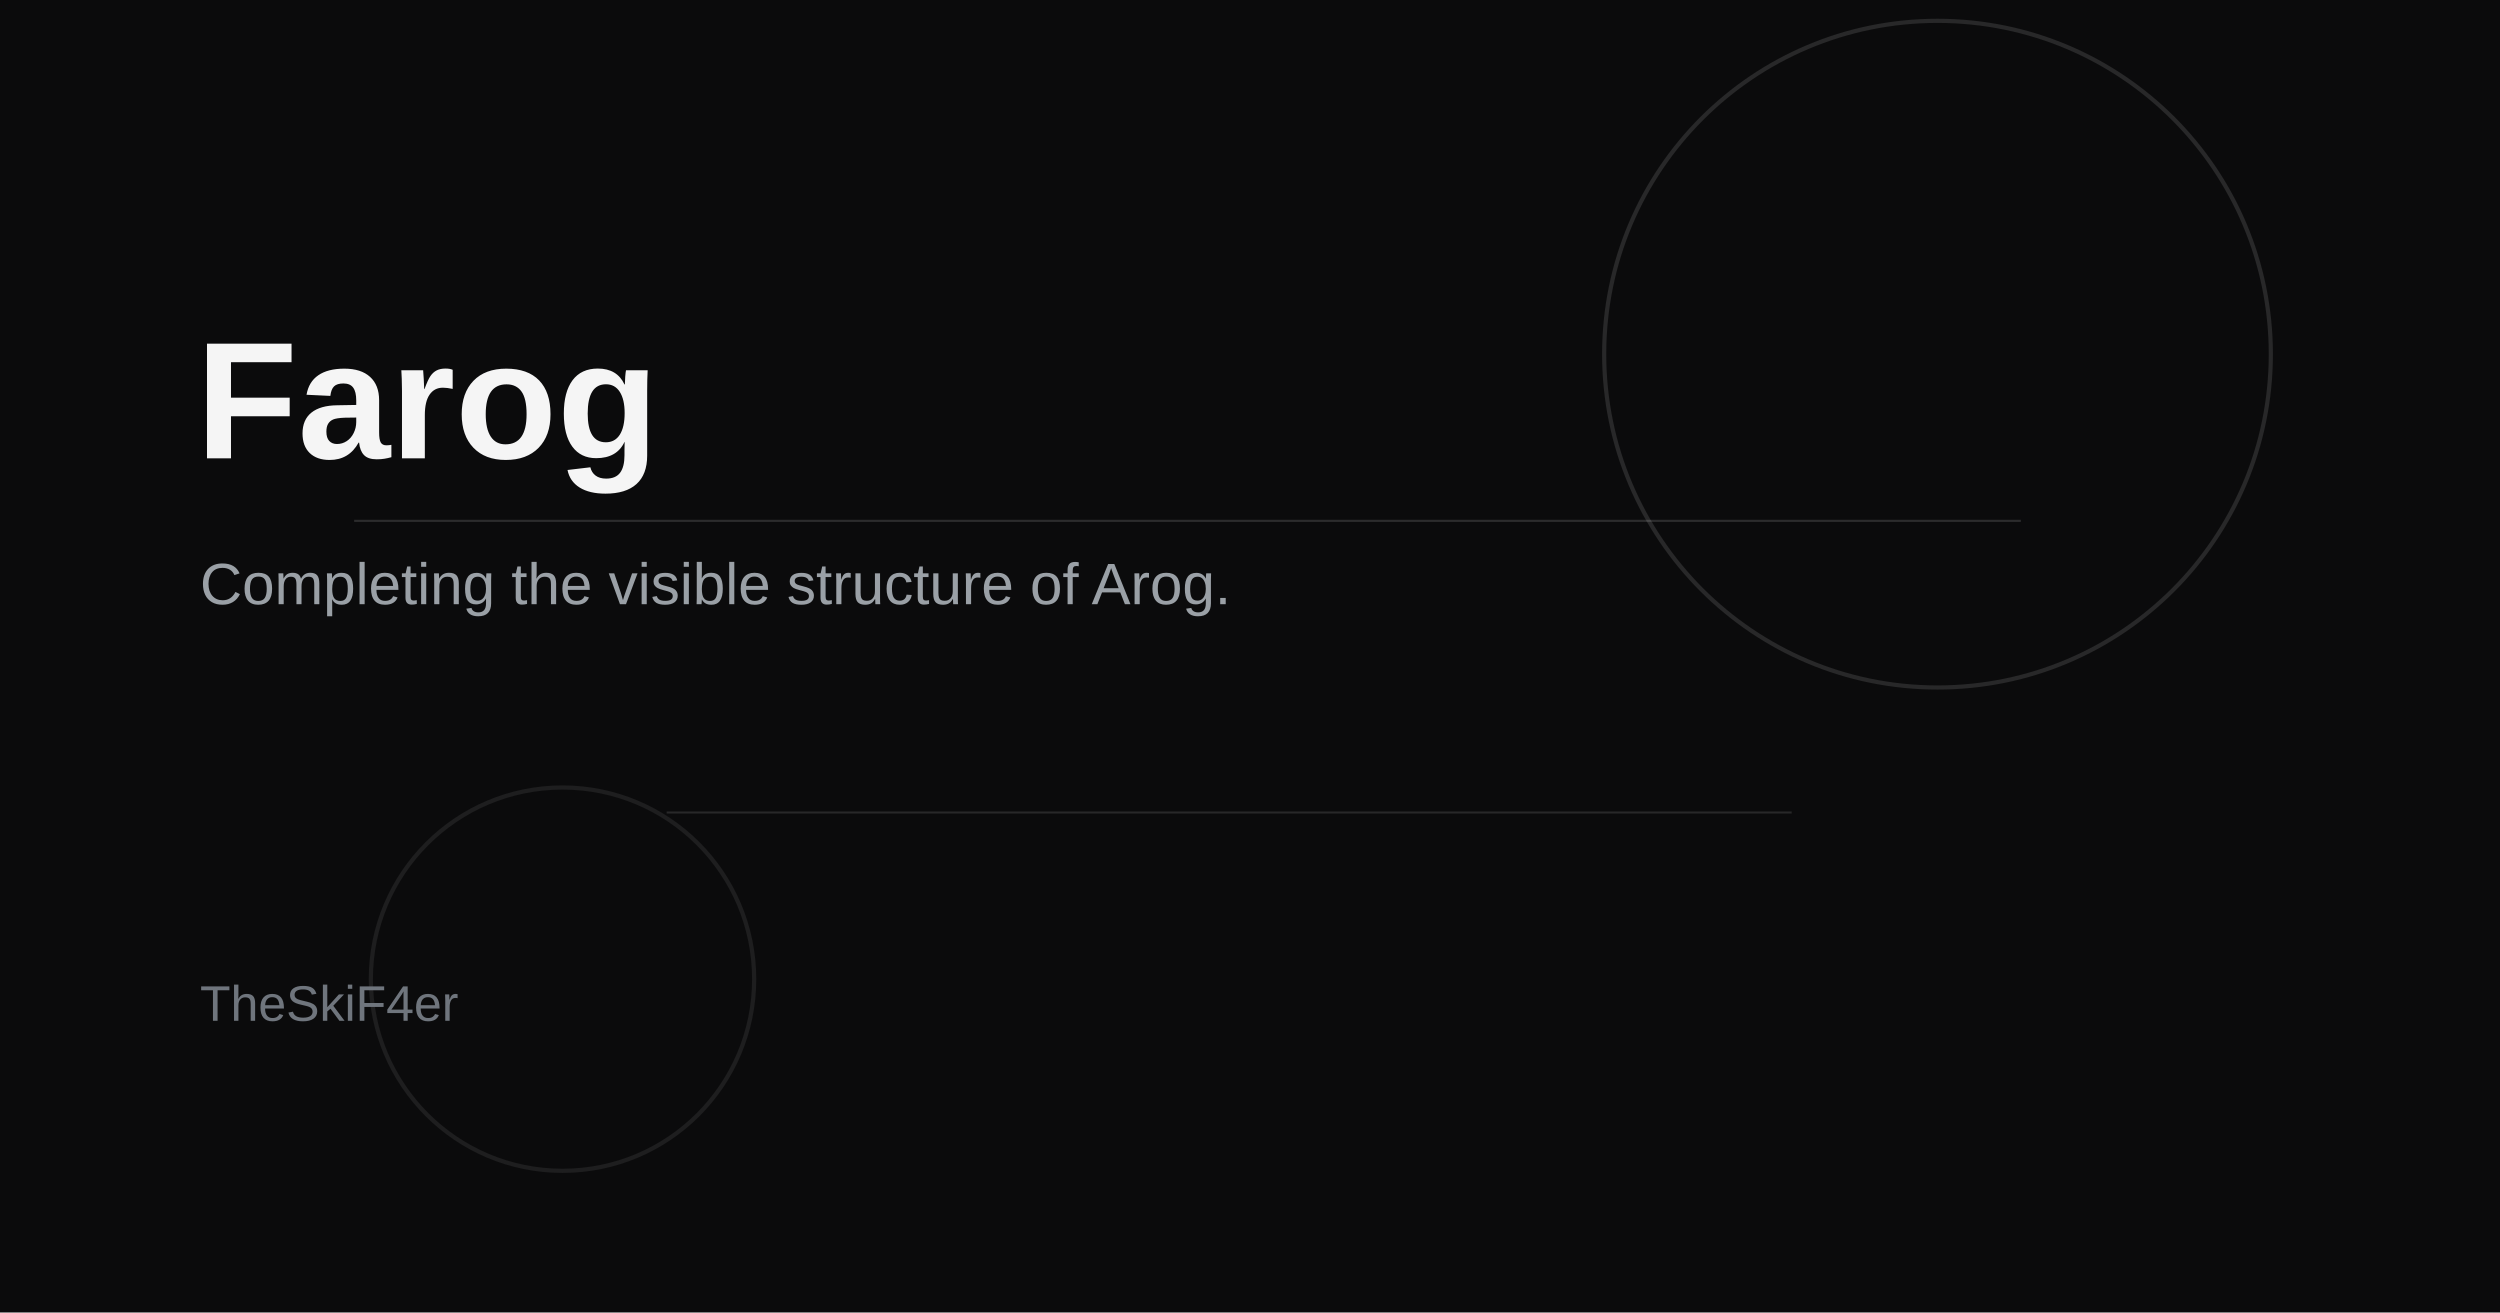
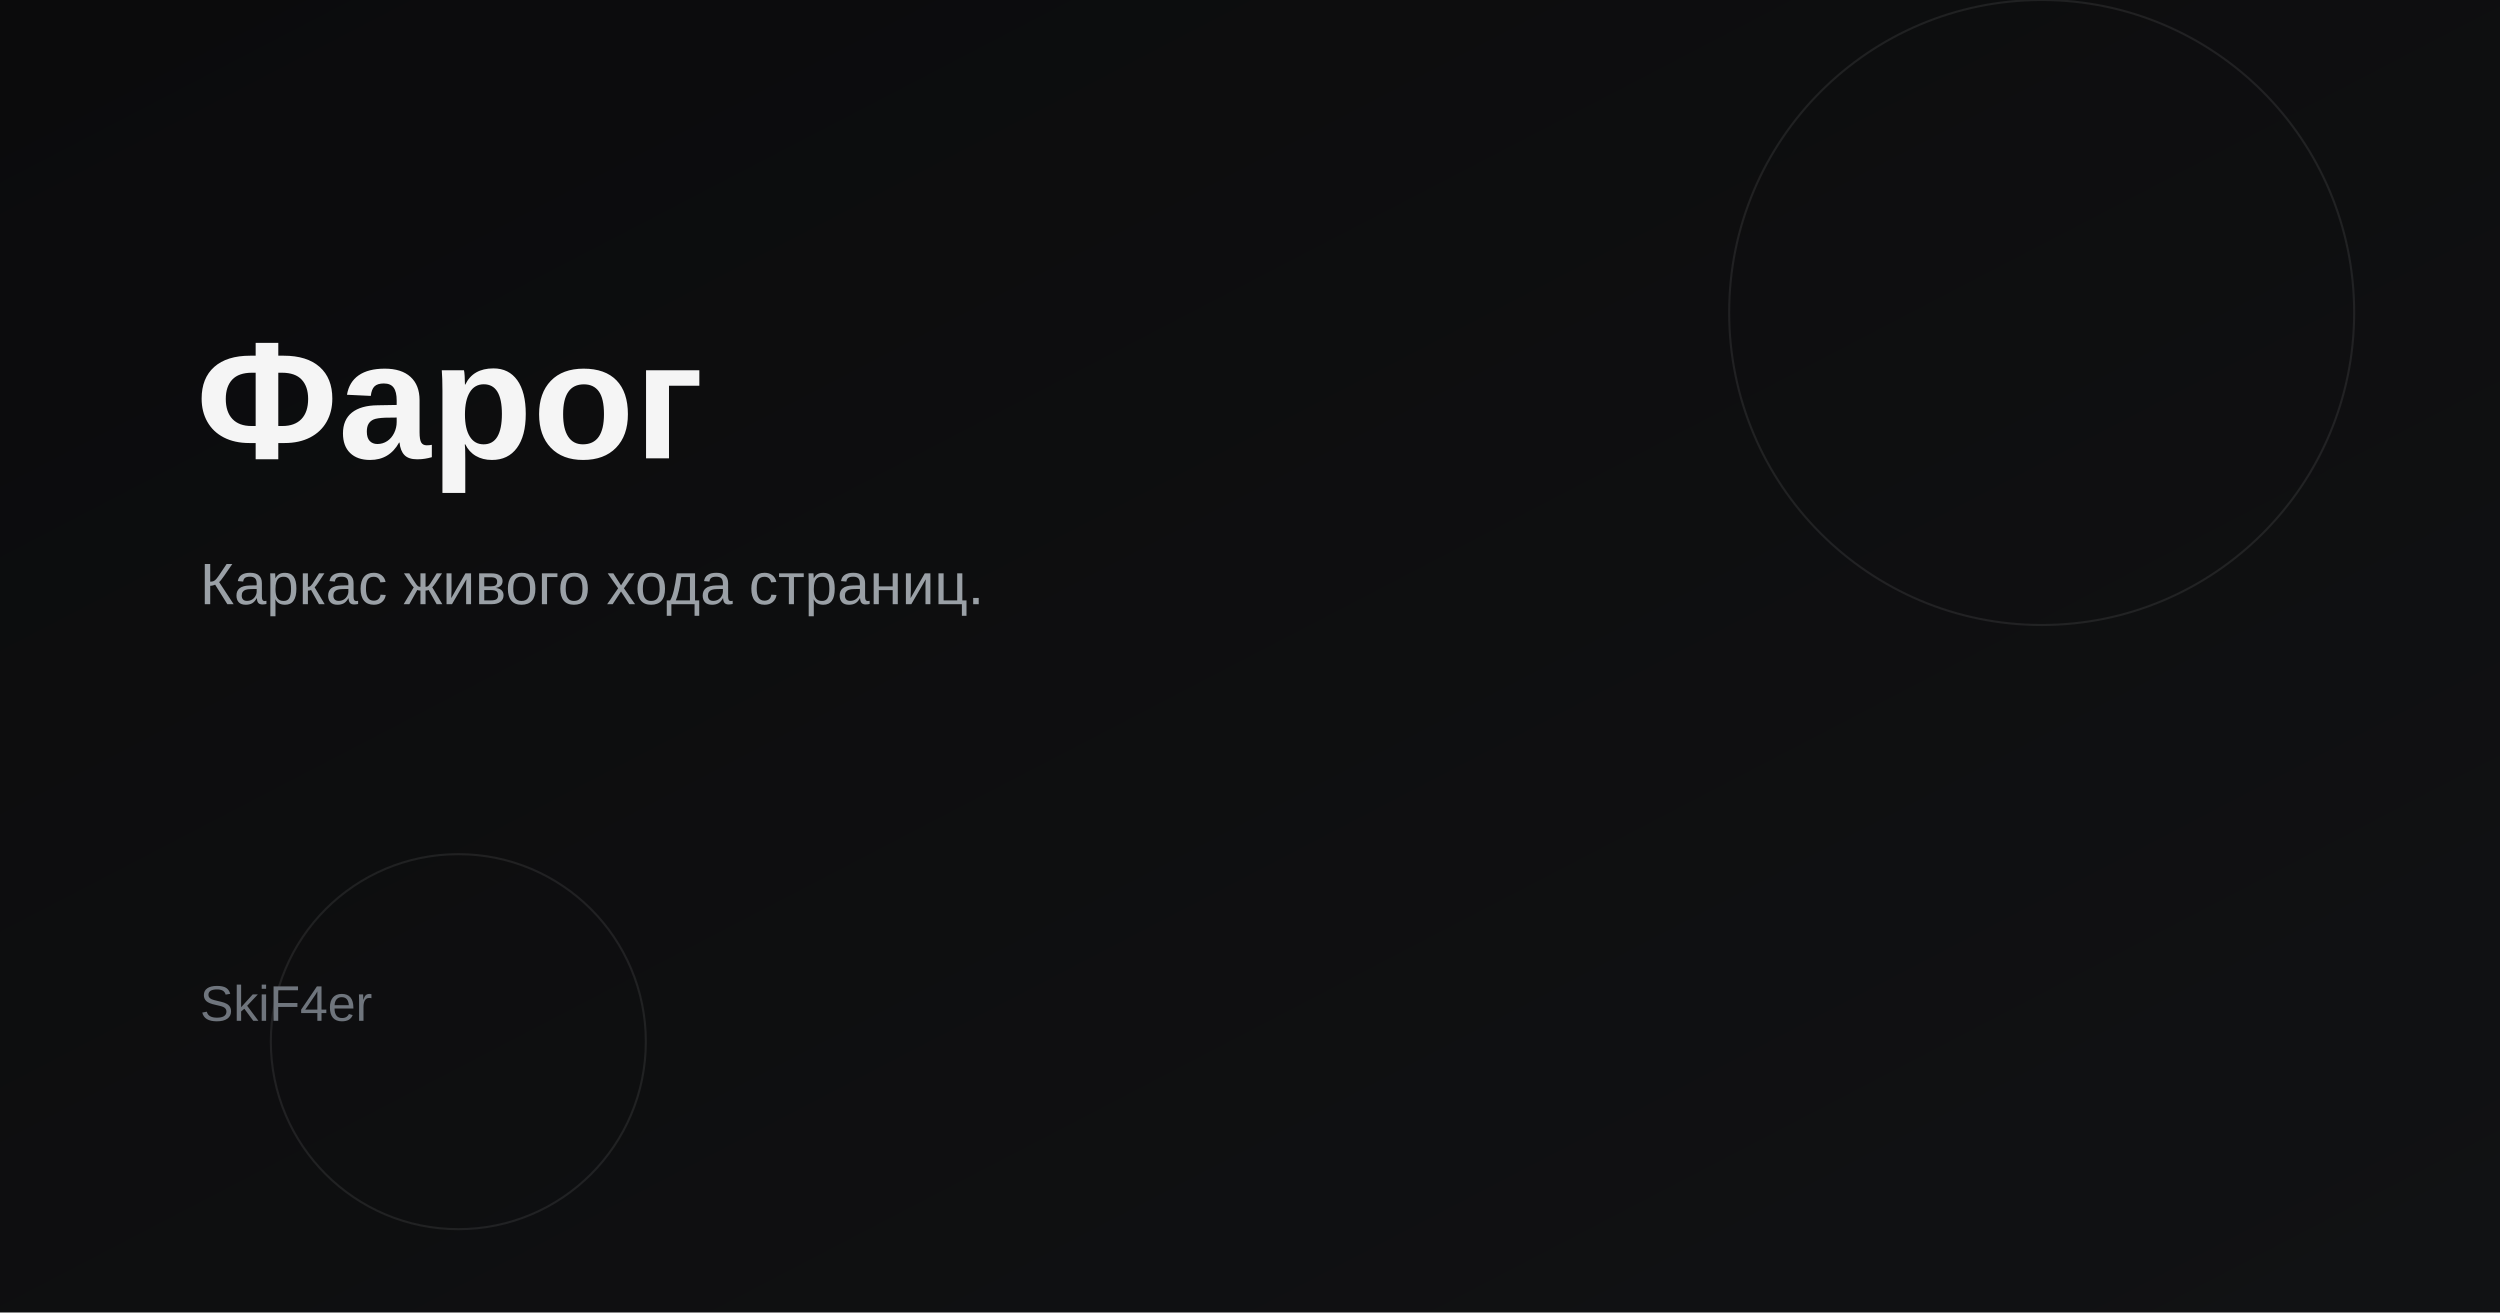
- <svg xmlns="http://www.w3.org/2000/svg" width="1200" height="630" viewBox="0 0 1200 630">
-   <rect width="1200" height="630" fill="#0b0b0c" />
-   <circle cx="930" cy="170" r="160" fill="none" stroke="rgba(255,255,255,0.12)" stroke-width="2" />
-   <circle cx="270" cy="470" r="92" fill="none" stroke="rgba(255,255,255,0.08)" stroke-width="2" />
-   <line x1="170" y1="250" x2="970" y2="250" stroke="rgba(255,255,255,0.14)" stroke-width="1" />
-   <line x1="320" y1="390" x2="860" y2="390" stroke="rgba(255,255,255,0.12)" stroke-width="1" />
-   <text x="94" y="220" fill="#f5f5f5" font-family="Arial, Helvetica, sans-serif" font-size="80" font-weight="700">Farog</text>
-   <text x="96" y="290" fill="#9aa0a6" font-family="Arial, Helvetica, sans-serif" font-size="28">Completing the visible structure of Arog.</text>
-   <text x="96" y="490" fill="#6f757d" font-family="Arial, Helvetica, sans-serif" font-size="24">TheSkiF4er</text>
+ <svg xmlns="http://www.w3.org/2000/svg" width="1200" height="630" viewBox="0 0 1200 630" role="img" aria-label="Фарог — Каркас живого хода страниц.">
+   <defs>
+     <linearGradient id="g" x1="0" y1="0" x2="1" y2="1">
+       <stop offset="0%" stop-color="#0b0b0c" />
+       <stop offset="100%" stop-color="#111214" />
+     </linearGradient>
+   </defs>
+   <rect width="1200" height="630" fill="url(#g)" />
+   <circle cx="980" cy="150" r="150" fill="none" stroke="rgba(255,255,255,0.08)" />
+   <circle cx="220" cy="500" r="90" fill="none" stroke="rgba(255,255,255,0.08)" />
+   <text x="94" y="220" fill="#f5f5f5" font-family="Arial, Helvetica, sans-serif" font-size="80" font-weight="700">Фарог</text>
+   <text x="96" y="290" fill="#9aa0a6" font-family="Arial, Helvetica, sans-serif" font-size="28">Каркас живого хода страниц.</text>
+   <text x="96" y="490" fill="#6f757d" font-family="Arial, Helvetica, sans-serif" font-size="24">SkiF4er</text>
</svg>
